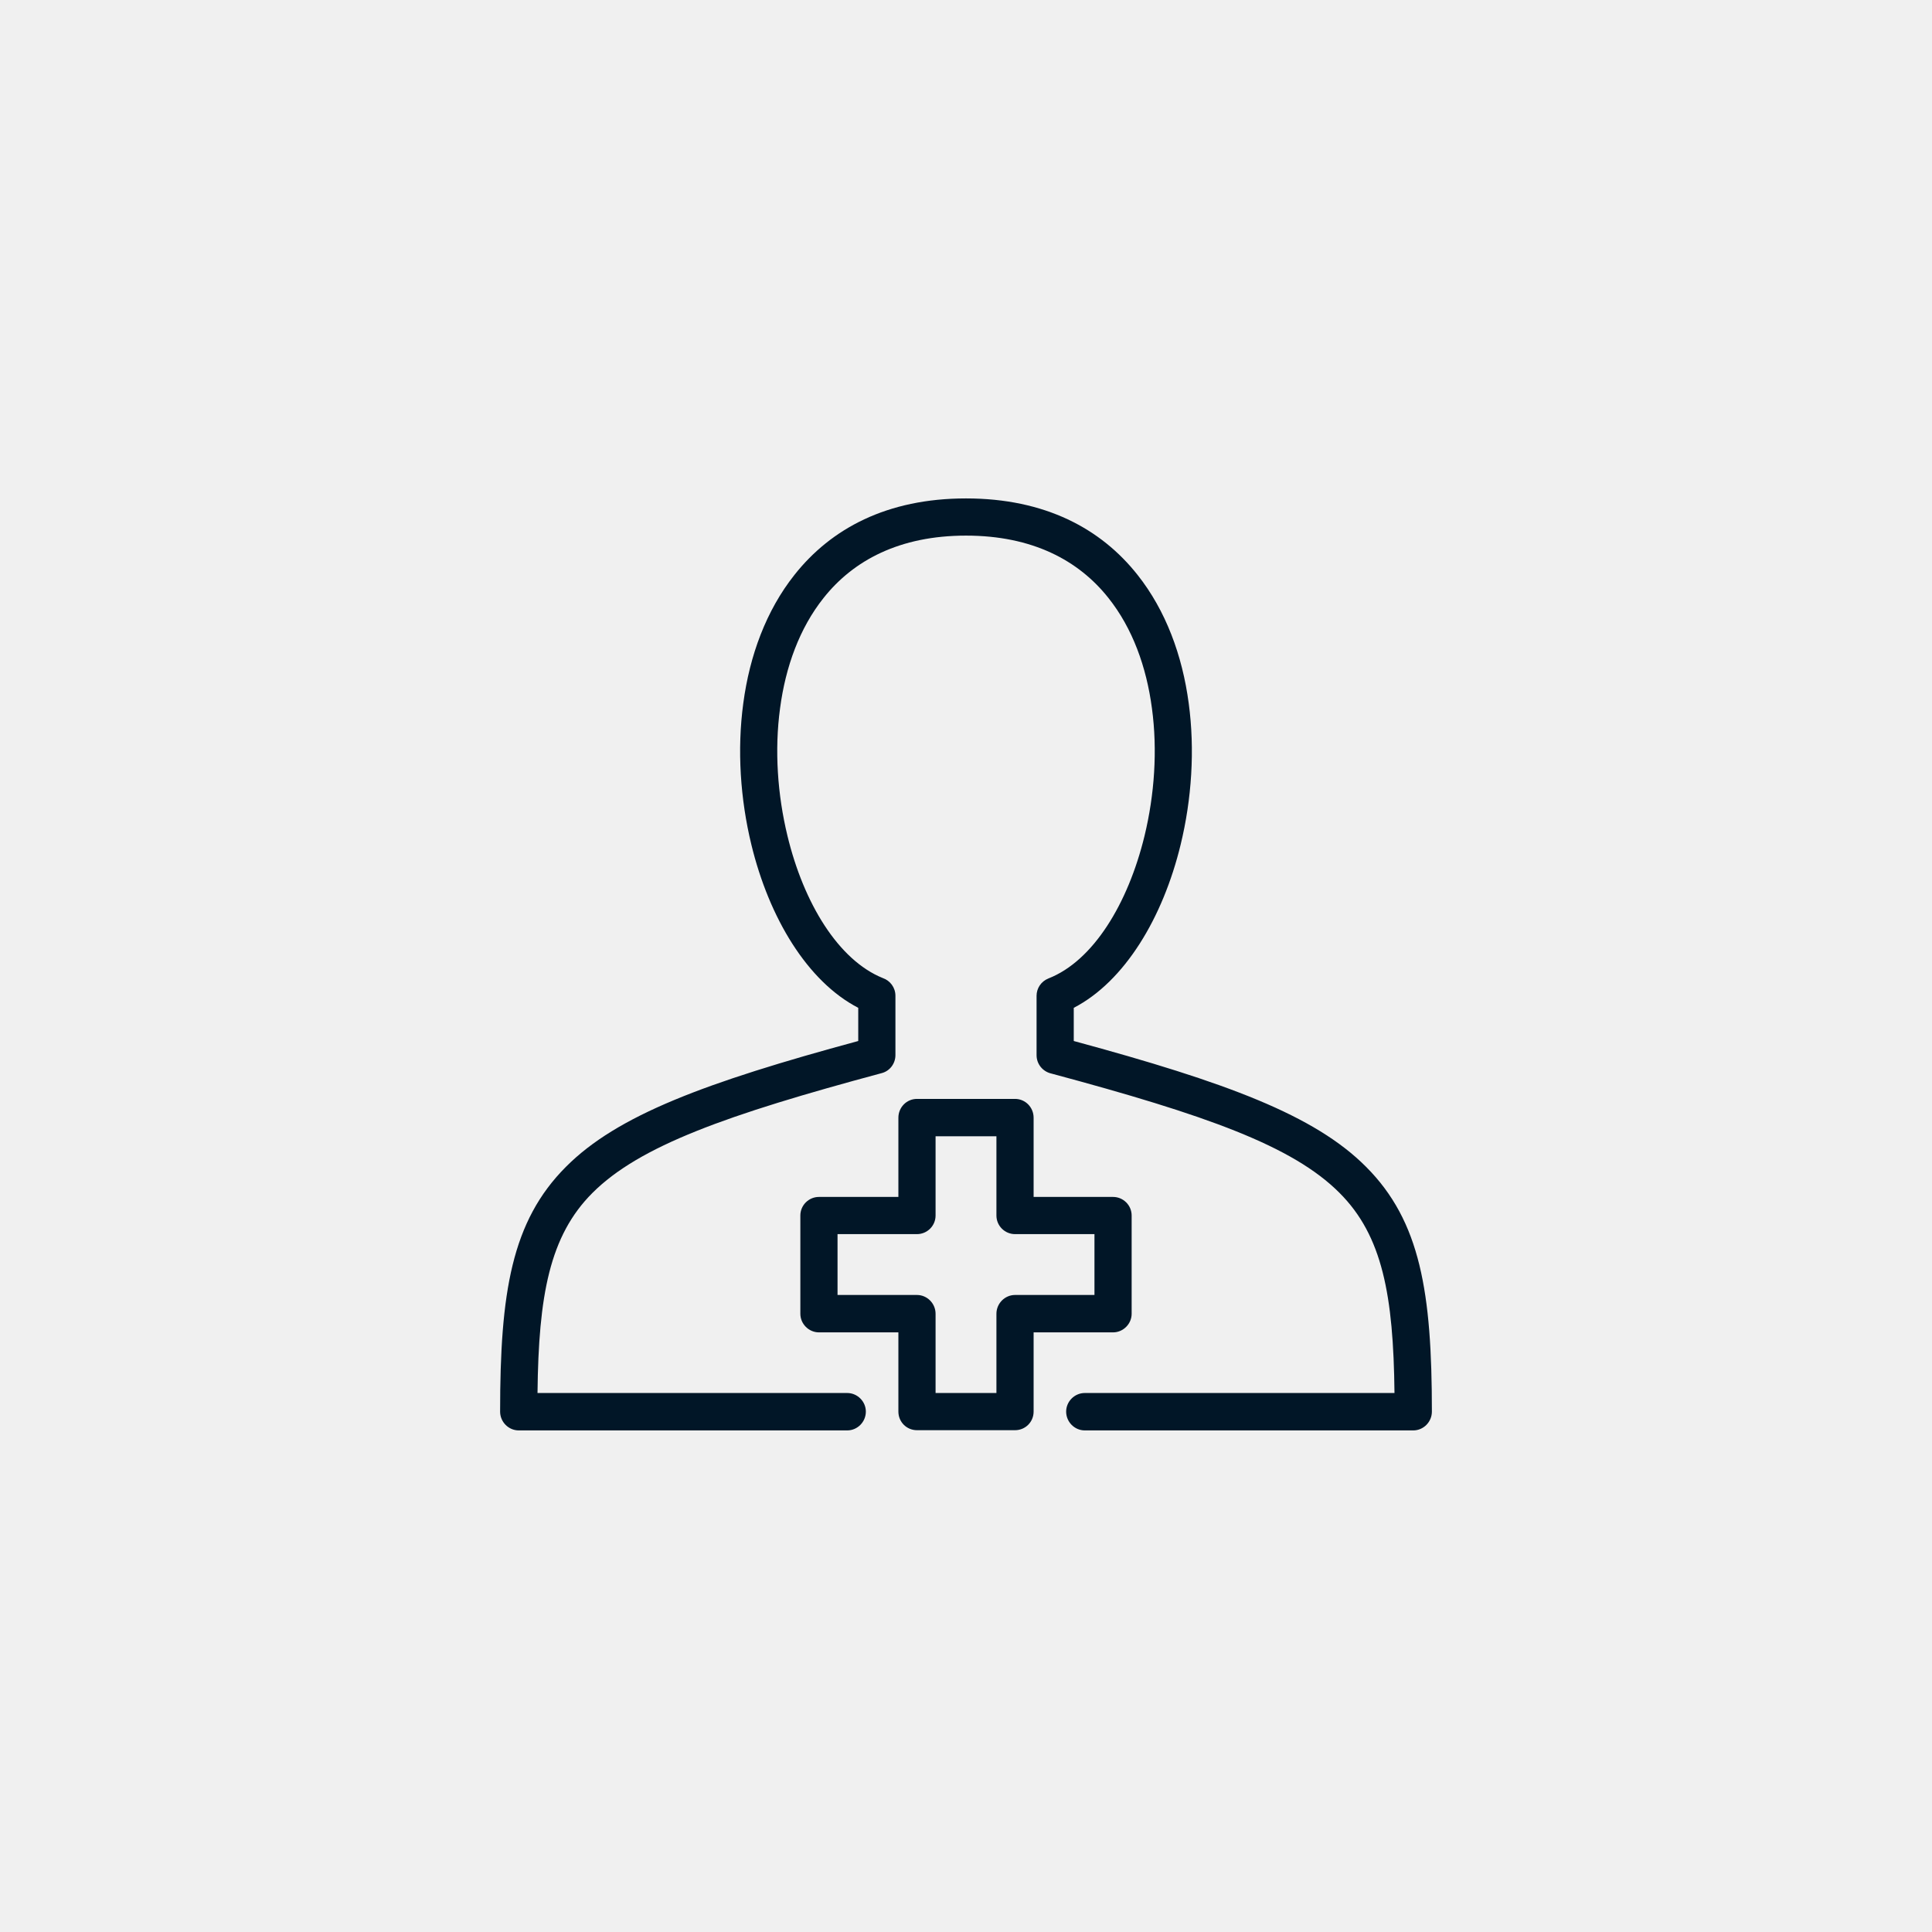
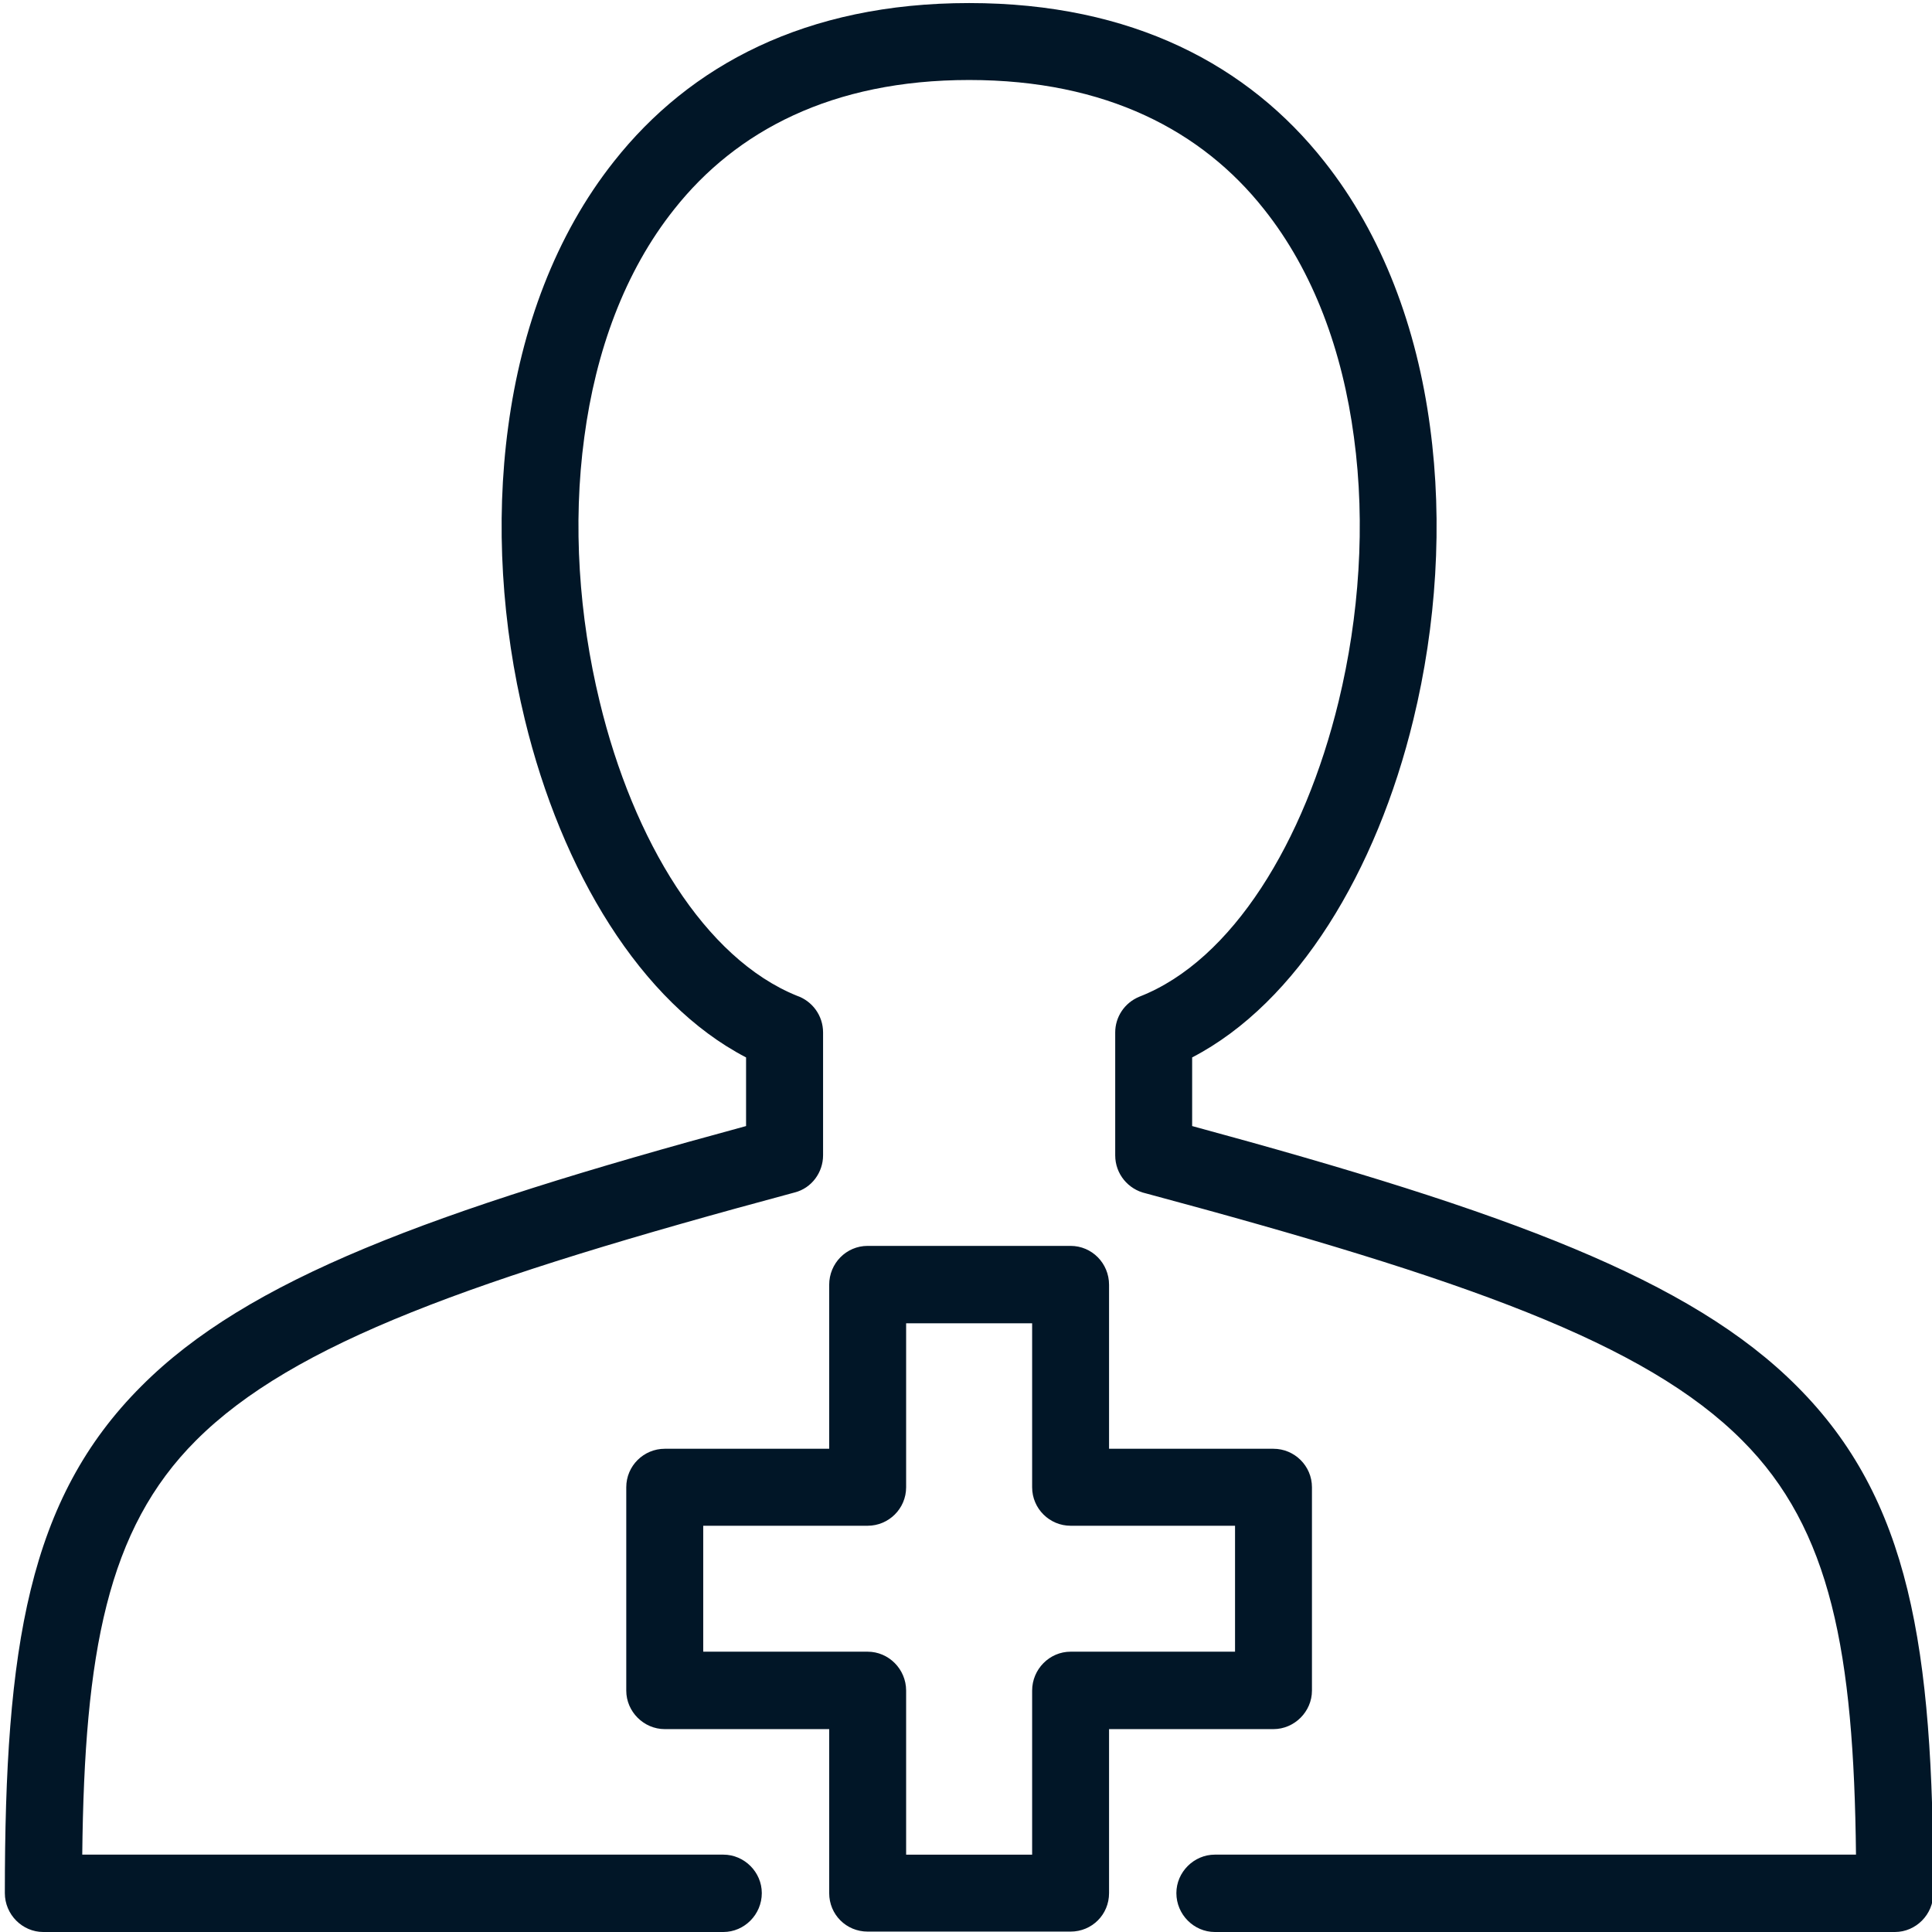
- <svg xmlns="http://www.w3.org/2000/svg" width="91.44mm" height="91.44mm" version="1.1" style="shape-rendering:geometricPrecision; text-rendering:geometricPrecision; image-rendering:optimizeQuality; fill-rule:evenodd; clip-rule:evenodd" viewBox="0 0 9144 9144">
-   <defs>
-     <style type="text/css">  .fil0 {fill:#F0F0F0} .fil1 {fill:#011627;fill-rule:nonzero}  </style>
-   </defs>
+ <svg xmlns="http://www.w3.org/2000/svg" version="1.1" id="Layer_1" x="0px" y="0px" width="91px" height="91px" viewBox="0 0 91 91" enable-background="new 0 0 91 91" xml:space="preserve">
  <g id="Layer_x0020_1">
    <g id="_2744712243168">
-       <polygon class="fil0" points="0,0 9144,0 9144,9144 0,9144 " />
-       <path class="fil1" d="M4010 6593c48,0 88,40 88,88 0,49 -40,89 -88,89l-1555 0c-48,0 -88,-40 -88,-89 0,-563 54,-901 312,-1159 243,-244 660,-399 1383,-595l0 -157c-241,-125 -422,-426 -506,-773 -52,-214 -68,-448 -38,-669 30,-225 108,-438 242,-607 173,-219 438,-362 812,-362 374,0 639,143 812,362 134,169 212,382 242,607 30,221 14,455 -38,669 -84,347 -265,648 -506,773l0 157c723,196 1140,351 1383,595 258,258 312,596 312,1159 0,49 -40,89 -88,89l-1555 0c-48,0 -88,-40 -88,-89 0,-48 40,-88 88,-88l1466 0c-5,-462 -57,-744 -260,-947 -222,-223 -634,-369 -1364,-565 -40,-9 -70,-44 -70,-87l0 -281c0,-35 21,-68 56,-82 212,-83 377,-354 455,-675 47,-194 62,-405 35,-604 -26,-196 -92,-379 -206,-522 -141,-178 -360,-295 -674,-295 -314,0 -533,117 -674,295 -114,143 -180,326 -206,522 -27,199 -12,410 35,604 77,319 241,588 451,673 35,12 60,45 60,84l0 281c0,39 -26,75 -65,85 -733,197 -1146,344 -1369,567 -203,203 -255,485 -260,947l1466 0zm330 -1392l464 0c49,0 88,40 88,89l0 375 376 0c48,0 88,39 88,88l0 465c0,48 -40,88 -88,88l-376 0 0 375c0,49 -39,88 -88,88l-464 0c-49,0 -88,-39 -88,-88l0 -375 -376 0c-48,0 -88,-40 -88,-88l0 -465c0,-49 40,-88 88,-88l376 0 0 -375c0,-49 39,-89 88,-89zm376 177l-288 0 0 375c0,49 -40,88 -88,88l-376 0 0 288 376 0c48,0 88,40 88,89l0 375 288 0 0 -375c0,-49 40,-89 88,-89l376 0 0 -288 -376 0c-48,0 -88,-39 -88,-88l0 -375z" />
+       <path fill="#011627" d="M34.07,87.356c0.989,0,1.812,0.822,1.812,1.811c0,1.011-0.823,1.833-1.812,1.833H2.04    c-0.988,0-1.812-0.822-1.812-1.833c0-11.597,1.112-18.56,6.426-23.873c5.006-5.026,13.595-8.218,28.487-12.255v-3.233    c-4.963-2.576-8.692-8.775-10.423-15.922c-1.07-4.409-1.399-9.229-0.782-13.78c0.618-4.635,2.224-9.023,4.984-12.503    c3.564-4.512,9.022-7.457,16.727-7.457c7.704,0,13.163,2.945,16.725,7.457c2.759,3.48,4.369,7.868,4.985,12.503    c0.616,4.552,0.289,9.371-0.783,13.78c-1.729,7.147-5.459,13.346-10.422,15.922v3.233c14.891,4.037,23.479,7.229,28.485,12.255    c5.314,5.313,6.426,12.276,6.426,23.873c0,1.011-0.822,1.833-1.811,1.833H57.222c-0.987,0-1.813-0.822-1.813-1.833    c0-0.988,0.825-1.811,1.813-1.811H87.42c-0.103-9.517-1.175-15.326-5.356-19.508c-4.572-4.595-13.06-7.603-28.095-11.639    c-0.823-0.184-1.441-0.907-1.441-1.792v-5.787c0-0.722,0.432-1.401,1.152-1.69c4.367-1.708,7.765-7.29,9.371-13.902    c0.969-3.997,1.277-8.344,0.722-12.441c-0.535-4.037-1.895-7.807-4.244-10.752c-2.903-3.667-7.414-6.077-13.881-6.077    c-6.468,0-10.979,2.41-13.883,6.077c-2.35,2.945-3.708,6.715-4.244,10.752c-0.556,4.098-0.247,8.445,0.722,12.441    c1.585,6.57,4.964,12.11,9.29,13.862c0.72,0.247,1.235,0.928,1.235,1.73v5.787c0,0.804-0.535,1.546-1.339,1.75    C22.33,60.227,13.823,63.254,9.23,67.849C5.048,72.03,3.977,77.84,3.874,87.356H34.07z M40.868,58.683h9.557    c1.011,0,1.813,0.824,1.813,1.833v7.723h7.743c0.989,0,1.814,0.805,1.814,1.813v9.579c0,0.988-0.825,1.813-1.814,1.813h-7.743    v7.724c0,1.011-0.803,1.813-1.813,1.813h-9.557c-1.009,0-1.812-0.803-1.812-1.813v-7.724h-7.745c-0.99,0-1.813-0.824-1.813-1.813    v-9.579c0-1.009,0.823-1.813,1.813-1.813h7.745v-7.723C39.056,59.507,39.858,58.683,40.868,58.683z M48.614,62.328H42.68v7.724    c0,1.009-0.822,1.813-1.812,1.813h-7.745v5.932h7.745c0.99,0,1.812,0.822,1.812,1.834v7.726h5.935v-7.726    c0-1.012,0.822-1.834,1.811-1.834h7.746v-5.932h-7.746c-0.988,0-1.811-0.805-1.811-1.813V62.328z" />
    </g>
  </g>
</svg>
